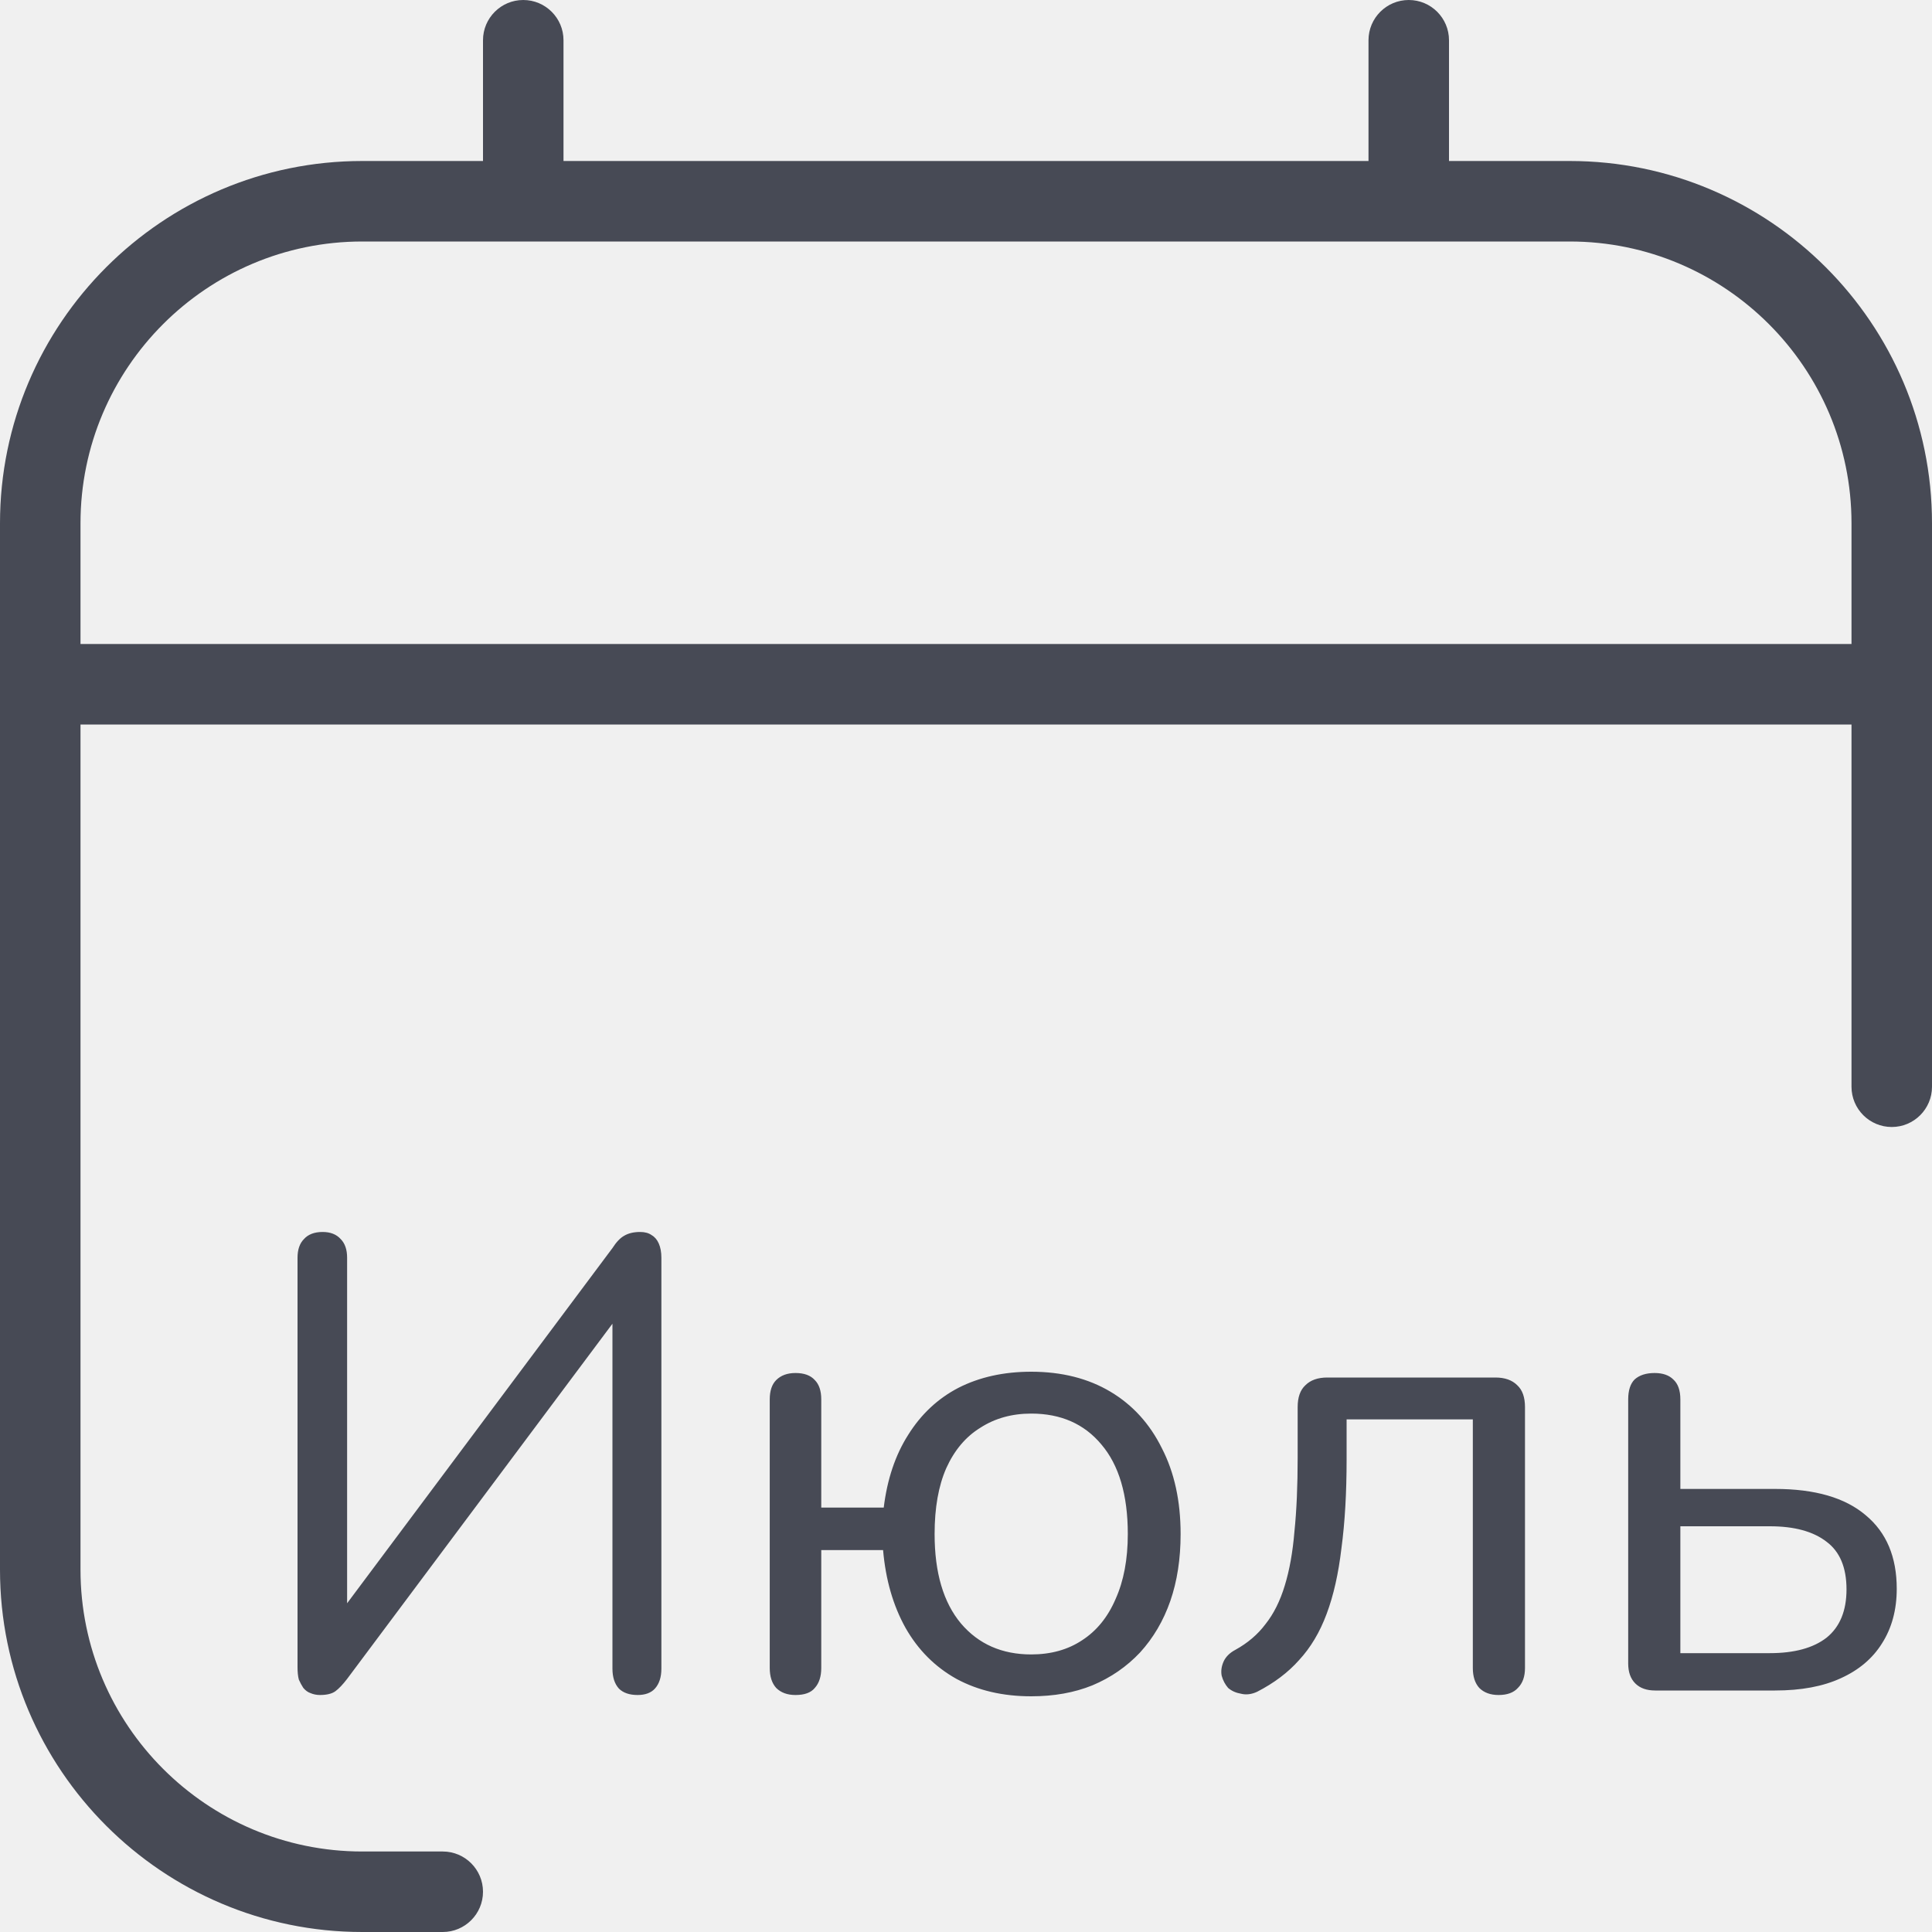
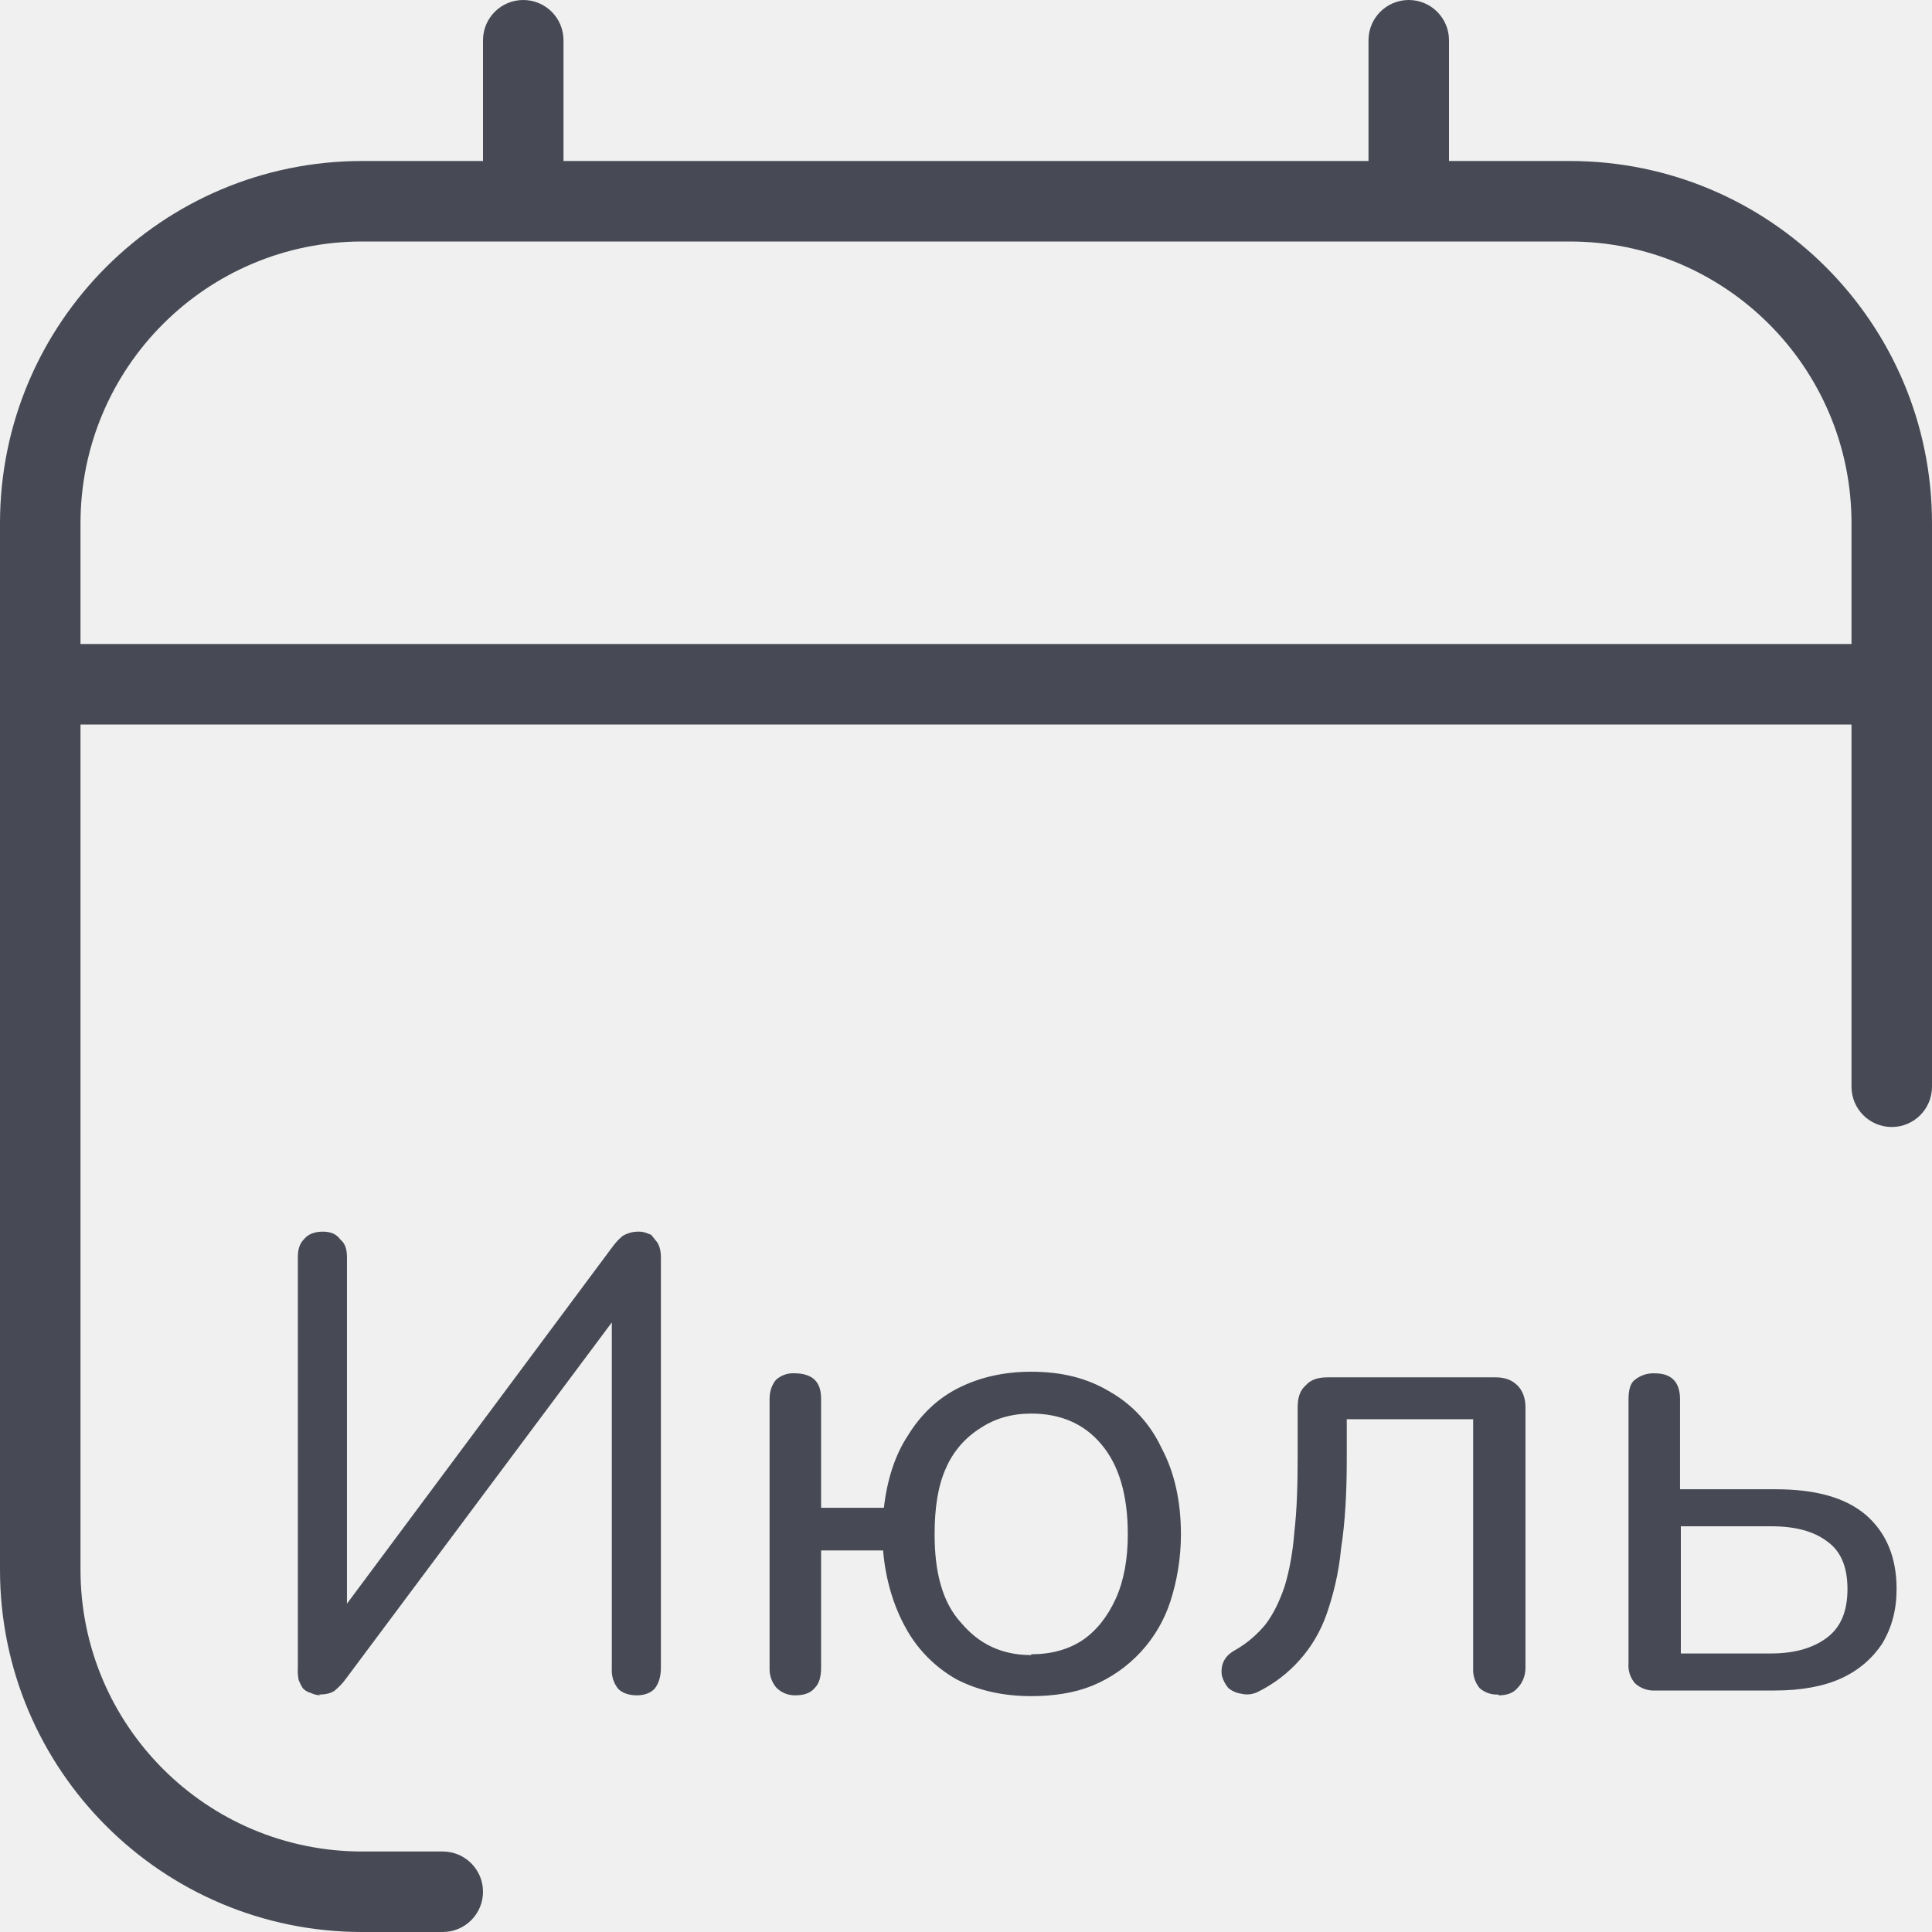
- <svg xmlns="http://www.w3.org/2000/svg" width="24" height="24" viewBox="0 0 24 24" fill="none">
-   <g clip-path="url(#clip0_1_393)">
-     <path d="M19.5 2H18V0.5C18 0.224 17.776 0 17.5 0C17.224 0 17 0.224 17 0.5V2H7V0.5C7 0.224 6.776 0 6.5 0C6.224 0 6 0.224 6 0.5V2H4.5C2.019 2 0 4.019 0 6.5V19.5C0 21.981 2.019 24 4.5 24H5.5C5.776 24 6 23.776 6 23.5C6 23.224 5.776 23 5.5 23H4.5C2.57 23 1 21.43 1 19.5V9H23V13.5C23 13.776 23.224 14 23.5 14C23.776 14 24 13.776 24 13.5V6.5C24 4.019 21.981 2 19.5 2ZM1 8V6.5C1 4.57 2.57 3 4.5 3H19.5C21.43 3 23 4.57 23 6.5V8H1Z" fill="#474A55" />
-     <path d="M3.976 21.056C3.933 21.056 3.893 21.048 3.856 21.032C3.824 21.021 3.795 21 3.768 20.968C3.747 20.936 3.728 20.901 3.712 20.864C3.701 20.821 3.696 20.771 3.696 20.712V15.624C3.696 15.523 3.723 15.445 3.776 15.392C3.829 15.333 3.907 15.304 4.008 15.304C4.104 15.304 4.179 15.333 4.232 15.392C4.285 15.445 4.312 15.523 4.312 15.624V20.152H4.136L7.608 15.504C7.656 15.429 7.704 15.379 7.752 15.352C7.805 15.32 7.872 15.304 7.952 15.304C8.011 15.304 8.059 15.317 8.096 15.344C8.133 15.365 8.163 15.4 8.184 15.448C8.205 15.496 8.216 15.555 8.216 15.624V20.728C8.216 20.835 8.189 20.917 8.136 20.976C8.088 21.029 8.016 21.056 7.92 21.056C7.819 21.056 7.741 21.029 7.688 20.976C7.635 20.917 7.608 20.835 7.608 20.728V16.208H7.784L4.312 20.856C4.259 20.925 4.211 20.976 4.168 21.008C4.125 21.04 4.061 21.056 3.976 21.056ZM12.81 21.072C12.458 21.072 12.149 21 11.882 20.856C11.615 20.707 11.405 20.496 11.25 20.224C11.095 19.947 11.002 19.624 10.97 19.256H10.202V20.72C10.202 20.827 10.175 20.909 10.122 20.968C10.074 21.027 9.994 21.056 9.882 21.056C9.781 21.056 9.701 21.027 9.642 20.968C9.589 20.909 9.562 20.827 9.562 20.72V17.384C9.562 17.277 9.589 17.197 9.642 17.144C9.701 17.085 9.781 17.056 9.882 17.056C9.989 17.056 10.069 17.085 10.122 17.144C10.175 17.197 10.202 17.277 10.202 17.384V18.728H10.978C11.021 18.376 11.122 18.075 11.282 17.824C11.442 17.568 11.65 17.373 11.906 17.24C12.167 17.107 12.469 17.04 12.81 17.04C13.188 17.04 13.517 17.123 13.794 17.288C14.071 17.453 14.284 17.688 14.434 17.992C14.588 18.291 14.666 18.645 14.666 19.056C14.666 19.365 14.623 19.643 14.538 19.888C14.453 20.133 14.327 20.347 14.162 20.528C13.996 20.704 13.799 20.84 13.57 20.936C13.346 21.027 13.092 21.072 12.81 21.072ZM12.81 20.552C13.055 20.552 13.266 20.493 13.442 20.376C13.623 20.259 13.762 20.088 13.858 19.864C13.959 19.64 14.01 19.371 14.01 19.056C14.01 18.571 13.9 18.2 13.682 17.944C13.469 17.688 13.178 17.56 12.81 17.56C12.57 17.56 12.359 17.619 12.178 17.736C11.996 17.848 11.855 18.016 11.754 18.24C11.658 18.459 11.61 18.731 11.61 19.056C11.61 19.536 11.719 19.907 11.938 20.168C12.156 20.424 12.447 20.552 12.81 20.552ZM18.616 21.056C18.515 21.056 18.435 21.027 18.376 20.968C18.323 20.909 18.296 20.827 18.296 20.72V17.632H16.728V18.128C16.728 18.544 16.707 18.912 16.664 19.232C16.627 19.547 16.566 19.819 16.48 20.048C16.395 20.277 16.28 20.469 16.136 20.624C15.998 20.779 15.824 20.909 15.616 21.016C15.547 21.048 15.48 21.056 15.416 21.04C15.352 21.029 15.299 21.005 15.256 20.968C15.219 20.925 15.192 20.875 15.176 20.816C15.165 20.757 15.174 20.699 15.2 20.64C15.227 20.581 15.275 20.533 15.344 20.496C15.499 20.411 15.624 20.304 15.72 20.176C15.822 20.048 15.902 19.888 15.96 19.696C16.019 19.504 16.059 19.28 16.08 19.024C16.107 18.763 16.12 18.456 16.12 18.104V17.48C16.12 17.357 16.152 17.267 16.216 17.208C16.28 17.144 16.371 17.112 16.488 17.112H18.576C18.694 17.112 18.784 17.144 18.848 17.208C18.912 17.267 18.944 17.357 18.944 17.48V20.72C18.944 20.827 18.915 20.909 18.856 20.968C18.803 21.027 18.723 21.056 18.616 21.056ZM20.562 21C20.455 21 20.373 20.971 20.314 20.912C20.255 20.853 20.226 20.771 20.226 20.664V17.384C20.226 17.272 20.253 17.189 20.306 17.136C20.365 17.083 20.447 17.056 20.554 17.056C20.655 17.056 20.733 17.083 20.786 17.136C20.845 17.189 20.874 17.272 20.874 17.384V18.496H22.05C22.546 18.496 22.922 18.605 23.178 18.824C23.434 19.037 23.562 19.341 23.562 19.736C23.562 19.997 23.501 20.224 23.378 20.416C23.261 20.603 23.09 20.747 22.866 20.848C22.647 20.949 22.375 21 22.05 21H20.562ZM20.874 20.536H21.986C22.29 20.536 22.525 20.472 22.69 20.344C22.855 20.211 22.938 20.011 22.938 19.744C22.938 19.472 22.855 19.275 22.69 19.152C22.525 19.024 22.29 18.96 21.986 18.96H20.874V20.536Z" fill="#474A55" />
+ <svg xmlns="http://www.w3.org/2000/svg" width="24" height="24" fill="none">
+   <g clip-path="url(#a)" fill="#474A55">
+     <path d="M19.5 2H18V.5a.5.5 0 0 0-1 0V2H7V.5a.5.5 0 0 0-1 0V2H4.5A4.5 4.5 0 0 0 0 6.5v13A4.5 4.5 0 0 0 4.5 24h1a.5.5 0 0 0 0-1h-1A3.5 3.5 0 0 1 1 19.5V9h22v4.5a.5.5 0 0 0 1 0v-7A4.5 4.5 0 0 0 19.5 2ZM1 8V6.5A3.5 3.5 0 0 1 4.5 3h15A3.5 3.5 0 0 1 23 6.5V8H1Z" />
+     <path d="M3.98 21.06a.3.3 0 0 1-.12-.03.2.2 0 0 1-.1-.06.65.65 0 0 1-.05-.1.63.63 0 0 1-.01-.16v-5.09c0-.1.02-.17.08-.23.05-.06.13-.09.23-.09s.17.03.22.1c.06.05.08.12.08.22v4.53h-.17L7.6 15.5c.05-.07.1-.12.14-.15a.38.38 0 0 1 .2-.05c.06 0 .1.02.15.04l.08.1c.03.06.04.11.04.18v5.1c0 .11-.03.2-.08.26-.05.05-.12.08-.22.08s-.18-.03-.23-.08a.36.36 0 0 1-.08-.25V16.2h.17l-3.47 4.65a.8.8 0 0 1-.14.15c-.04.03-.1.05-.2.05Zm8.83.01c-.35 0-.66-.07-.93-.21a1.63 1.63 0 0 1-.63-.64c-.15-.27-.25-.6-.28-.96h-.77v1.46c0 .1-.02.19-.08.25-.05.06-.13.09-.24.09a.32.32 0 0 1-.24-.1.36.36 0 0 1-.08-.24v-3.34c0-.1.03-.18.08-.24a.32.32 0 0 1 .24-.08c.1 0 .19.03.24.08.06.06.08.14.08.24v1.35h.78c.04-.35.14-.66.3-.9.16-.26.37-.46.63-.59.26-.13.56-.2.9-.2.38 0 .7.08.98.25.28.16.5.4.64.7.16.3.24.66.24 1.07 0 .3-.05.58-.13.83a1.7 1.7 0 0 1-.97 1.05c-.22.09-.48.13-.76.13Zm0-.52c.25 0 .46-.06.63-.17.18-.12.32-.3.42-.52.1-.22.15-.49.15-.8 0-.49-.11-.86-.33-1.12-.21-.25-.5-.38-.87-.38-.24 0-.45.06-.63.18a1.1 1.1 0 0 0-.43.5c-.1.22-.14.5-.14.82 0 .48.1.85.33 1.1.22.26.5.4.87.4Zm5.8.5a.32.32 0 0 1-.23-.08.36.36 0 0 1-.08-.25v-3.09h-1.57v.5c0 .41-.02.78-.07 1.1-.03.32-.1.59-.18.82a1.7 1.7 0 0 1-.86.97.3.3 0 0 1-.2.02.32.32 0 0 1-.16-.07.38.38 0 0 1-.08-.15.3.3 0 0 1 .02-.18c.03-.06.07-.1.14-.14.16-.09.28-.2.38-.32.1-.13.18-.3.24-.48.06-.2.1-.42.12-.68.03-.26.04-.56.04-.92v-.62c0-.12.03-.21.1-.27.06-.07.15-.1.27-.1h2.09c.11 0 .2.03.27.1.06.06.1.15.1.27v3.24c0 .1-.04.19-.1.25-.05.06-.13.09-.23.09Zm1.95-.05a.34.34 0 0 1-.25-.09.34.34 0 0 1-.08-.25v-3.28c0-.1.02-.2.08-.24a.36.36 0 0 1 .24-.08c.1 0 .18.02.24.08.05.05.08.13.08.24v1.12h1.18c.5 0 .87.1 1.13.32.25.22.38.52.38.92 0 .26-.06.48-.18.68-.12.18-.29.33-.51.43-.22.1-.5.15-.82.15h-1.49Zm.31-.46H22c.3 0 .53-.07.7-.2.17-.13.25-.33.25-.6 0-.27-.08-.47-.25-.59-.17-.13-.4-.19-.7-.19h-1.12v1.58Z" />
  </g>
  <defs>
-     <clipPath id="clip0_1_393">
-       <rect width="24" height="24" fill="white" />
+     <clipPath id="a">
+       <path fill="#fff" d="M0 0h24v24H0z" />
    </clipPath>
  </defs>
</svg>
